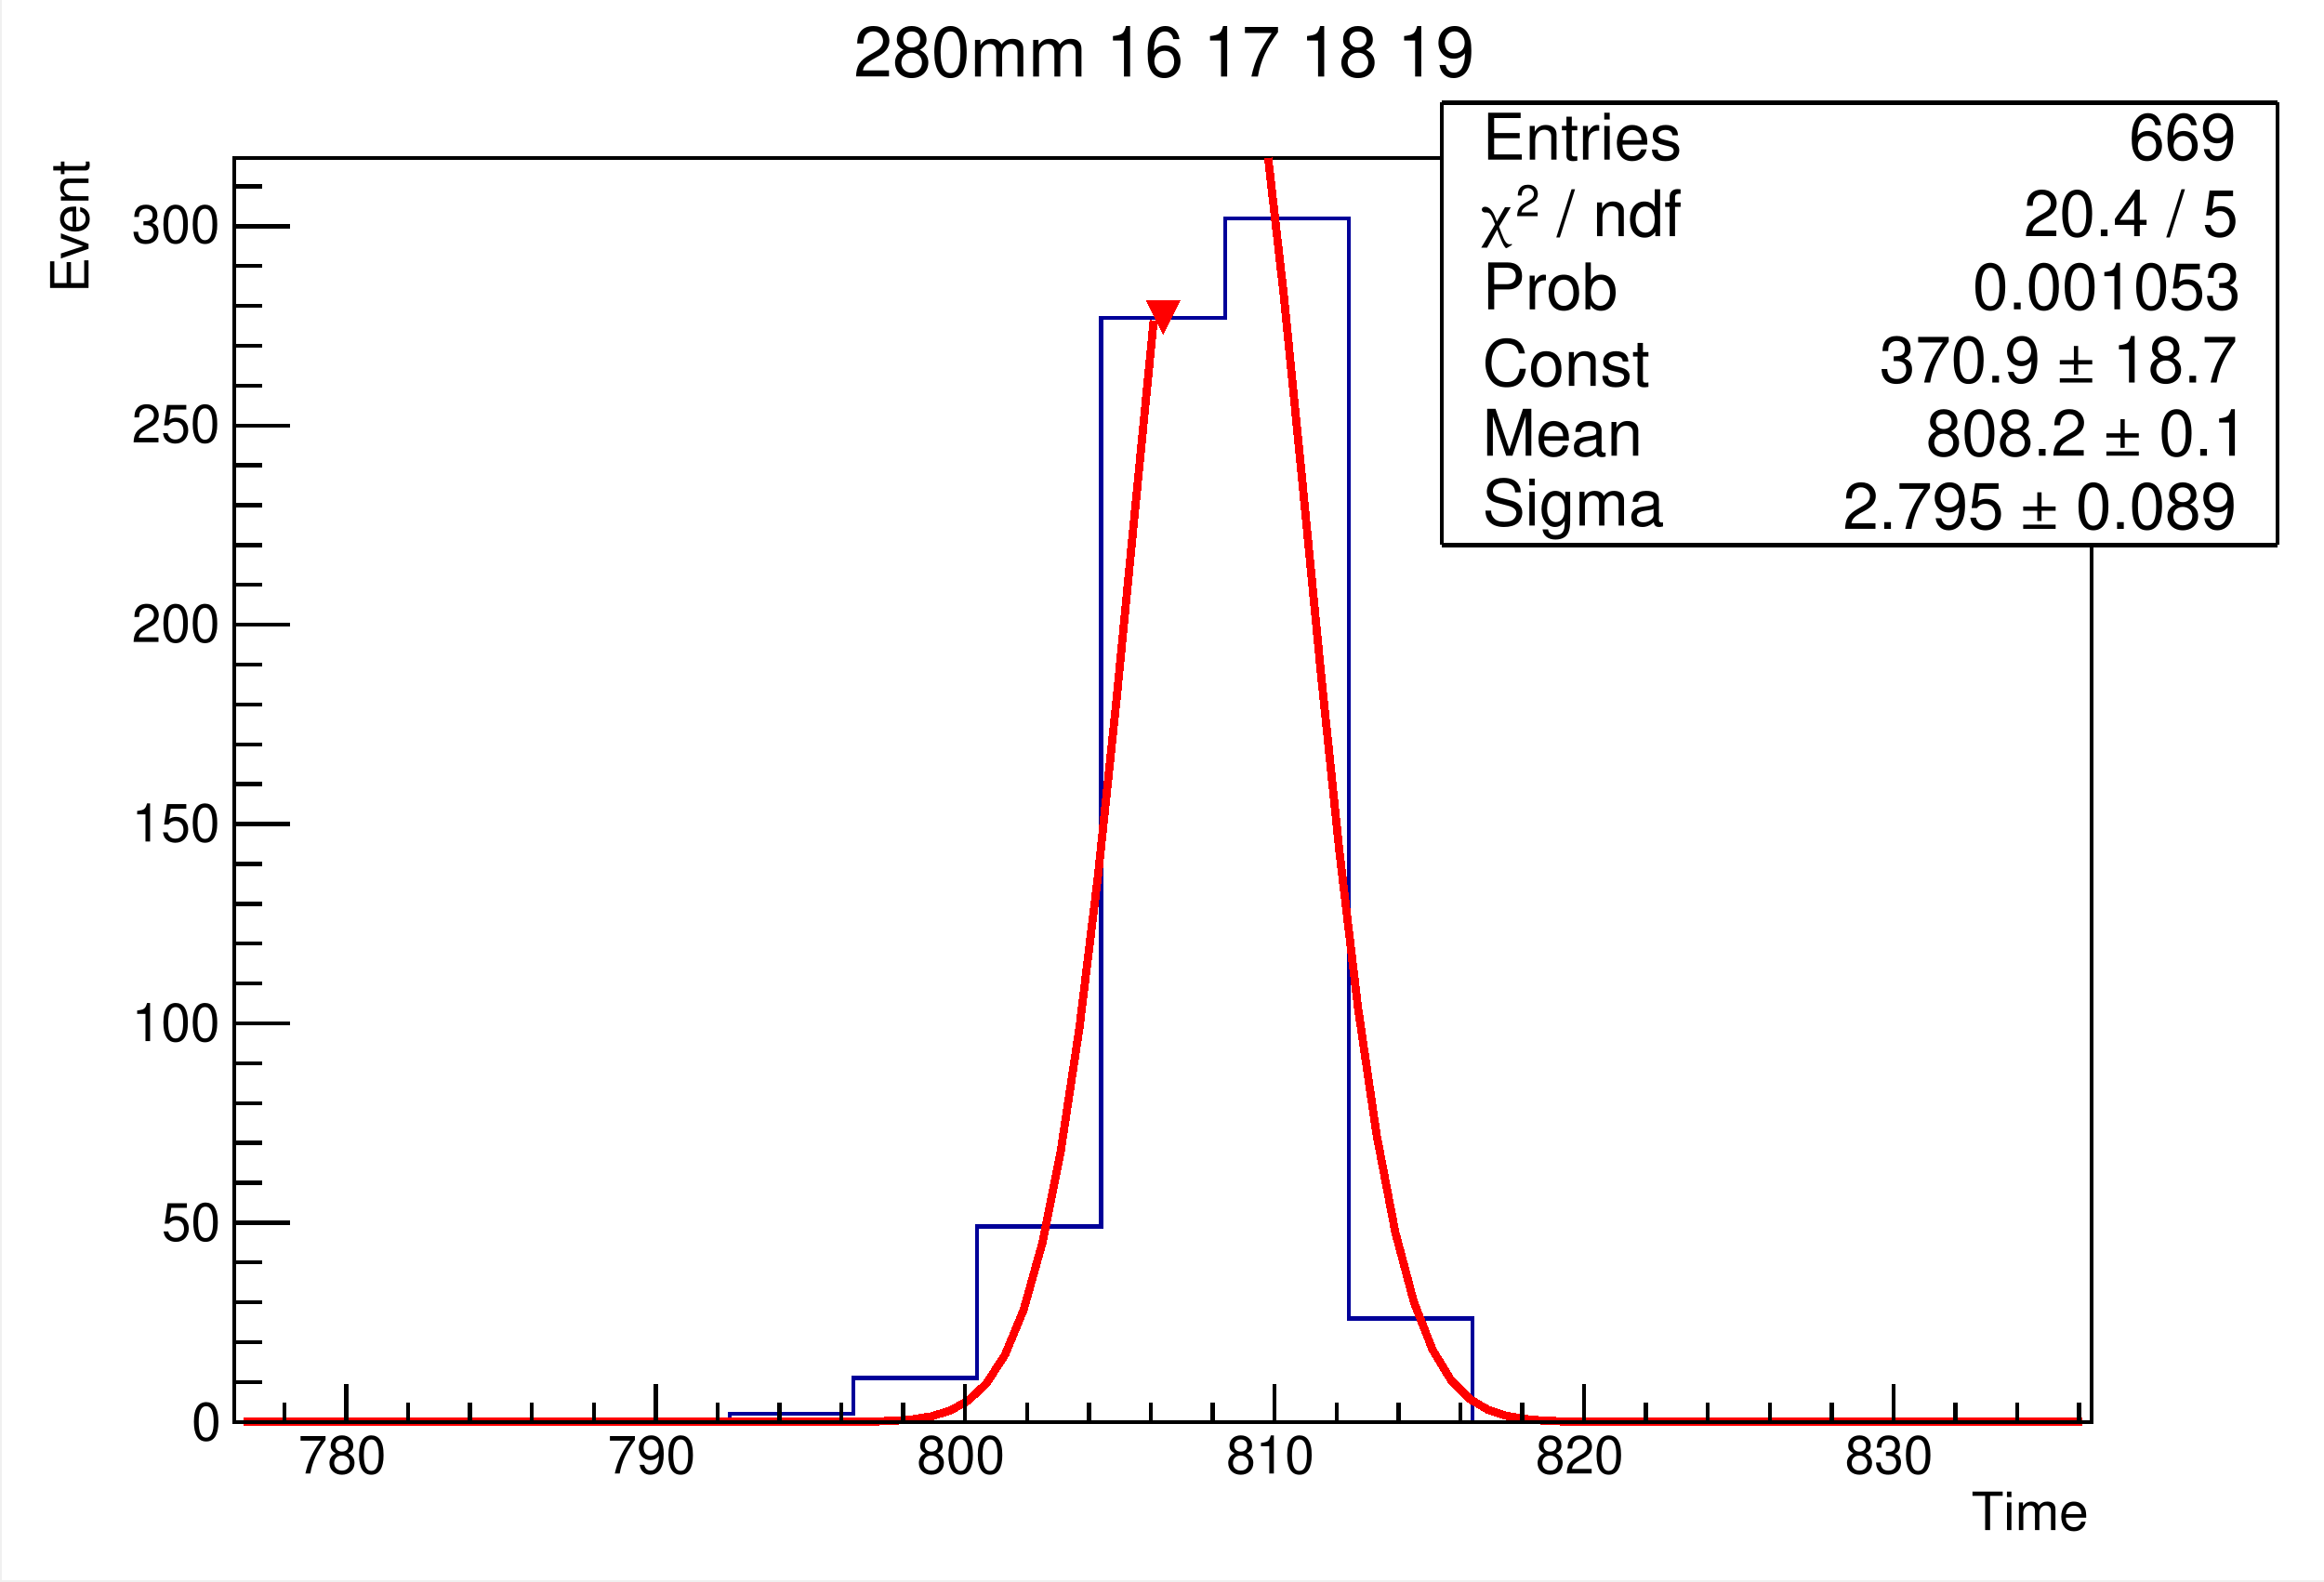
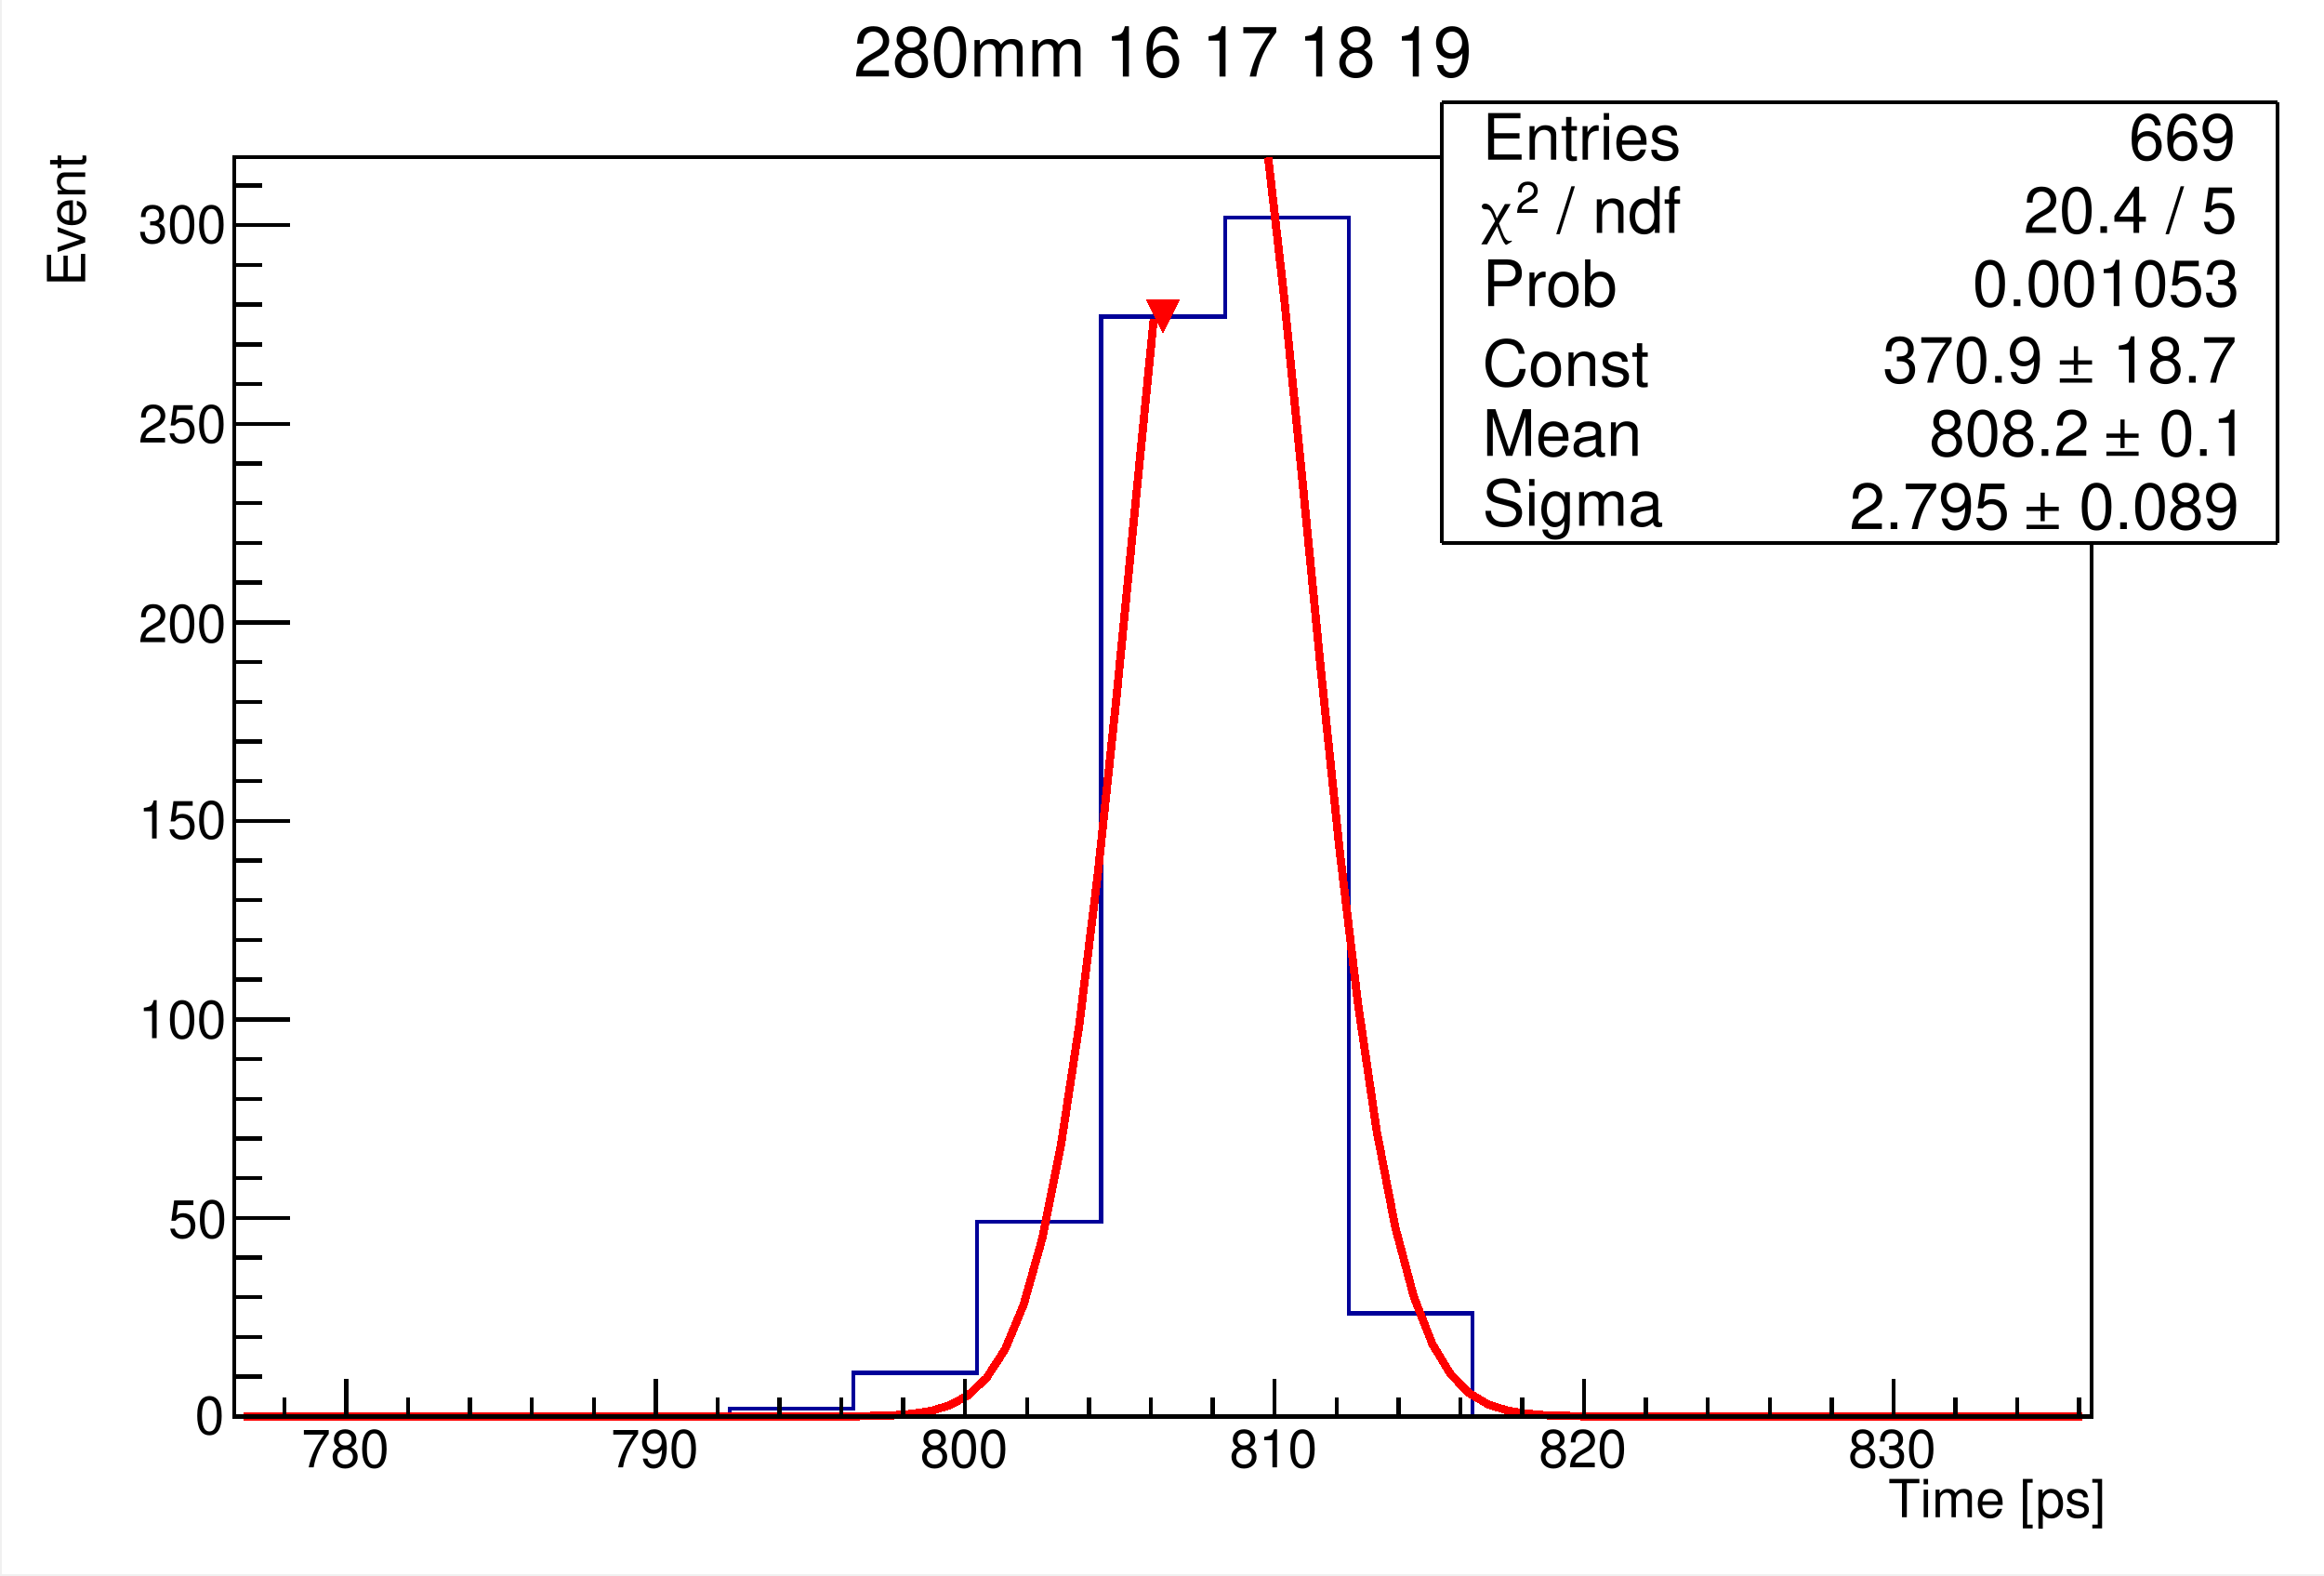
- <svg xmlns="http://www.w3.org/2000/svg" width="567.429" height="386.304" viewBox="0 0 567.429 386.304" shape-rendering="crispEdges">
+ <svg xmlns="http://www.w3.org/2000/svg" width="567.429" height="384.68" viewBox="0 0 567.429 384.68" shape-rendering="crispEdges">
  <defs>
</defs>
-   <rect x="0.5" y="0" width="566.929" height="385.804" fill="white" />
-   <rect x="57.193" y="38.58" width="453.543" height="308.643" fill="white" />
-   <rect x="57.193" y="38.58" width="453.543" height="308.643" fill="none" stroke="black" />
-   <rect x="57.193" y="38.58" width="453.543" height="308.643" fill="white" />
-   <rect x="57.193" y="38.58" width="453.543" height="308.643" fill="none" stroke="black" />
-   <path d="M57.193,347.224h 120.945v -1.947h 30.236v -8.76h 30.236v -36.987h 30.236v -221.92h 30.236v -24.333h 30.236v 268.639h 30.236v 25.307h 151.181" fill="none" stroke="#000099" />
+   <rect x="0.5" y="0" width="566.929" height="384.18" fill="white" />
+   <rect x="57.193" y="38.418" width="453.543" height="307.344" fill="white" />
+   <rect x="57.193" y="38.418" width="453.543" height="307.344" fill="none" stroke="black" />
+   <rect x="57.193" y="38.418" width="453.543" height="307.344" fill="white" />
+   <rect x="57.193" y="38.418" width="453.543" height="307.344" fill="none" stroke="black" />
+   <path d="M57.193,345.762h 120.945v -1.938h 30.236v -8.723h 30.236v -36.831h 30.236v -220.985h 30.236v -24.231h 30.236v 267.508h 30.236v 25.2h 151.181" fill="none" stroke="#000099" />
  <g fill="#ff0000">
-     <polygon points=" 279.741, 73.388 288.188, 73.388 283.965, 81.835" />
+     <polygon points=" 279.741, 73.061 288.188, 73.061 283.965, 81.508" />
  </g>
-   <path d="M59.461,347.224h 145.134l 4.535, -0.052l 4.535, -0.074l 4.535, -0.165l 4.535, -0.349l 4.535, -0.704l 4.535, -1.35l 4.535, -2.462l 4.535, -4.268l 4.535, -7.024l 4.535, -10.965l 4.535, -16.214l  4.535, -22.673l 4.535, -29.913l 4.535, -37.113l 4.535, -43.099l 4.535, -46.504l 4.535, -46.06" fill="none" stroke="#ff0000" stroke-width="2" />
-   <path d="M309.637,38.58l 3.807, 33.433" fill="none" stroke="#ff0000" stroke-width="2" />
-   <path d="M313.445,72.013l 4.535, 45.631l 4.535, 46.7l 4.535, 43.769l 4.535, 38.065l 4.535, 30.959l 4.535, 23.665l 4.535, 17.061l 4.535, 11.628l 4.535, 7.506l 4.535, 4.595l 4.535, 2.67l 4.535, 1.474l 4.535,  0.774l 4.535, 0.387l 4.535, 0.184l 4.535, 0.083l 4.535, 0.06h 117.921" fill="none" stroke="#ff0000" stroke-width="2" />
-   <rect x="351.996" y="25.077" width="204.094" height="108.025" fill="white" />
-   <path d="M351.996,133.102h 204.094" fill="none" stroke="black" />
-   <path d="M556.091,133.102v -108.025" fill="none" stroke="black" />
-   <path d="M556.091,25.077h -204.094" fill="none" stroke="black" />
-   <path d="M351.996,25.077v 108.025" fill="none" stroke="black" />
-   <text xml:space="preserve" x="361.938" y="38.986" fill="black" font-size="15.696" font-family="Helvetica">Entries </text>
-   <text xml:space="preserve" x="515.447" y="38.986" fill="black" font-size="15.696" font-family="Helvetica"> 669</text>
-   <text xml:space="preserve" x="375.745" y="57.668" fill="black" font-size="15.696" font-family="Helvetica"> / ndf </text>
-   <text xml:space="preserve" x="370.06" y="52.794" fill="black" font-size="10.631" font-family="Helvetica">2</text>
-   <text xml:space="preserve" x="361.938" y="57.668" fill="black" font-size="15.696" font-family="Times">χ</text>
-   <text xml:space="preserve" x="485.395" y="57.668" fill="black" font-size="15.696" font-family="Helvetica">  20.4 / 5</text>
-   <text xml:space="preserve" x="361.938" y="75.536" fill="black" font-size="15.696" font-family="Helvetica">Prob  </text>
-   <text xml:space="preserve" x="477.273" y="75.536" fill="black" font-size="15.696" font-family="Helvetica"> 0.001053</text>
-   <text xml:space="preserve" x="361.938" y="94.218" fill="black" font-size="15.696" font-family="Helvetica">Const    </text>
-   <text xml:space="preserve" x="511.386" y="93.405" fill="black" font-size="15.696" font-family="Helvetica"> 18.7</text>
-   <text xml:space="preserve" x="502.452" y="93.405" fill="black" font-size="15.696" font-family="Times">±</text>
-   <text xml:space="preserve" x="454.531" y="93.405" fill="black" font-size="15.696" font-family="Helvetica"> 370.9 </text>
-   <text xml:space="preserve" x="361.938" y="111.274" fill="black" font-size="15.696" font-family="Helvetica">Mean     </text>
-   <text xml:space="preserve" x="522.757" y="111.274" fill="black" font-size="15.696" font-family="Helvetica"> 0.1</text>
-   <text xml:space="preserve" x="513.823" y="111.274" fill="black" font-size="15.696" font-family="Times">±</text>
-   <text xml:space="preserve" x="465.902" y="111.274" fill="black" font-size="15.696" font-family="Helvetica"> 808.2 </text>
-   <text xml:space="preserve" x="361.938" y="128.331" fill="black" font-size="15.696" font-family="Helvetica">Sigma    </text>
-   <text xml:space="preserve" x="502.452" y="129.143" fill="black" font-size="15.696" font-family="Helvetica"> 0.089</text>
-   <text xml:space="preserve" x="493.517" y="129.143" fill="black" font-size="15.696" font-family="Times">±</text>
-   <text xml:space="preserve" x="445.596" y="129.143" fill="black" font-size="15.696" font-family="Helvetica"> 2.795 </text>
-   <path d="M57.193,347.224h 453.543" fill="none" stroke="black" />
-   <path d="M84.552,337.964v 9.259" fill="none" stroke="black" />
-   <path d="M99.662,342.594v 4.63" fill="none" stroke="black" />
-   <path d="M114.773,342.594v 4.63" fill="none" stroke="black" />
-   <path d="M129.884,342.594v 4.63" fill="none" stroke="black" />
-   <path d="M144.995,342.594v 4.63" fill="none" stroke="black" />
-   <path d="M160.105,337.964v 9.259" fill="none" stroke="black" />
-   <path d="M175.216,342.594v 4.63" fill="none" stroke="black" />
-   <path d="M190.327,342.594v 4.63" fill="none" stroke="black" />
-   <path d="M205.437,342.594v 4.63" fill="none" stroke="black" />
-   <path d="M220.548,342.594v 4.63" fill="none" stroke="black" />
-   <path d="M235.659,337.964v 9.259" fill="none" stroke="black" />
-   <path d="M250.77,342.594v 4.63" fill="none" stroke="black" />
-   <path d="M265.88,342.594v 4.63" fill="none" stroke="black" />
-   <path d="M280.991,342.594v 4.63" fill="none" stroke="black" />
-   <path d="M296.102,342.594v 4.63" fill="none" stroke="black" />
-   <path d="M311.213,337.964v 9.259" fill="none" stroke="black" />
-   <path d="M326.323,342.594v 4.63" fill="none" stroke="black" />
-   <path d="M341.434,342.594v 4.63" fill="none" stroke="black" />
-   <path d="M356.545,342.594v 4.63" fill="none" stroke="black" />
-   <path d="M371.656,342.594v 4.63" fill="none" stroke="black" />
-   <path d="M386.766,337.964v 9.259" fill="none" stroke="black" />
-   <path d="M401.877,342.594v 4.63" fill="none" stroke="black" />
-   <path d="M416.988,342.594v 4.63" fill="none" stroke="black" />
-   <path d="M432.098,342.594v 4.63" fill="none" stroke="black" />
-   <path d="M447.209,342.594v 4.63" fill="none" stroke="black" />
-   <path d="M462.32,337.964v 9.259" fill="none" stroke="black" />
-   <path d="M84.552,337.964v 9.259" fill="none" stroke="black" />
-   <path d="M69.441,342.594v 4.63" fill="none" stroke="black" />
-   <path d="M462.32,337.964v 9.259" fill="none" stroke="black" />
-   <path d="M477.431,342.594v 4.63" fill="none" stroke="black" />
-   <path d="M492.541,342.594v 4.63" fill="none" stroke="black" />
-   <path d="M507.652,342.594v 4.63" fill="none" stroke="black" />
-   <text xml:space="preserve" x="72.787" y="359.813" fill="black" font-size="12.888" font-family="Helvetica">780</text>
-   <text xml:space="preserve" x="148.324" y="359.813" fill="black" font-size="12.888" font-family="Helvetica">790</text>
-   <text xml:space="preserve" x="223.86" y="359.813" fill="black" font-size="12.888" font-family="Helvetica">800</text>
-   <text xml:space="preserve" x="299.397" y="359.813" fill="black" font-size="12.888" font-family="Helvetica">810</text>
-   <text xml:space="preserve" x="374.933" y="359.813" fill="black" font-size="12.888" font-family="Helvetica">820</text>
-   <text xml:space="preserve" x="450.47" y="359.813" fill="black" font-size="12.888" font-family="Helvetica">830</text>
-   <text xml:space="preserve" x="481.334" y="373.621" fill="black" font-size="12.888" font-family="Helvetica">Time</text>
-   <path d="M57.193,347.224v -308.643" fill="none" stroke="black" />
-   <path d="M70.799,347.224h -13.606" fill="none" stroke="black" />
-   <path d="M63.996,337.49h -6.803" fill="none" stroke="black" />
-   <path d="M63.996,327.757h -6.803" fill="none" stroke="black" />
-   <path d="M63.996,318.024h -6.803" fill="none" stroke="black" />
-   <path d="M63.996,308.291h -6.803" fill="none" stroke="black" />
-   <path d="M70.799,298.557h -13.606" fill="none" stroke="black" />
-   <path d="M63.996,288.824h -6.803" fill="none" stroke="black" />
-   <path d="M63.996,279.091h -6.803" fill="none" stroke="black" />
-   <path d="M63.996,269.357h -6.803" fill="none" stroke="black" />
-   <path d="M63.996,259.624h -6.803" fill="none" stroke="black" />
-   <path d="M70.799,249.891h -13.606" fill="none" stroke="black" />
-   <path d="M63.996,240.157h -6.803" fill="none" stroke="black" />
-   <path d="M63.996,230.424h -6.803" fill="none" stroke="black" />
-   <path d="M63.996,220.691h -6.803" fill="none" stroke="black" />
-   <path d="M63.996,210.957h -6.803" fill="none" stroke="black" />
-   <path d="M70.799,201.224h -13.606" fill="none" stroke="black" />
-   <path d="M63.996,191.491h -6.803" fill="none" stroke="black" />
-   <path d="M63.996,181.757h -6.803" fill="none" stroke="black" />
-   <path d="M63.996,172.024h -6.803" fill="none" stroke="black" />
-   <path d="M63.996,162.291h -6.803" fill="none" stroke="black" />
-   <path d="M70.799,152.558h -13.606" fill="none" stroke="black" />
-   <path d="M63.996,142.824h -6.803" fill="none" stroke="black" />
-   <path d="M63.996,133.091h -6.803" fill="none" stroke="black" />
-   <path d="M63.996,123.358h -6.803" fill="none" stroke="black" />
-   <path d="M63.996,113.624h -6.803" fill="none" stroke="black" />
-   <path d="M70.799,103.891h -13.606" fill="none" stroke="black" />
-   <path d="M63.996,94.158h -6.803" fill="none" stroke="black" />
-   <path d="M63.996,84.424h -6.803" fill="none" stroke="black" />
-   <path d="M63.996,74.691h -6.803" fill="none" stroke="black" />
-   <path d="M63.996,64.958h -6.803" fill="none" stroke="black" />
-   <path d="M70.799,55.224h -13.606" fill="none" stroke="black" />
-   <path d="M70.799,55.224h -13.606" fill="none" stroke="black" />
-   <path d="M63.996,45.491h -6.803" fill="none" stroke="black" />
-   <text xml:space="preserve" x="46.797" y="351.691" fill="black" font-size="12.888" font-family="Helvetica">0</text>
-   <text xml:space="preserve" x="39.486" y="302.958" fill="black" font-size="12.888" font-family="Helvetica">50</text>
-   <text xml:space="preserve" x="32.177" y="254.225" fill="black" font-size="12.888" font-family="Helvetica">100</text>
-   <text xml:space="preserve" x="32.177" y="205.492" fill="black" font-size="12.888" font-family="Helvetica">150</text>
-   <text xml:space="preserve" x="32.177" y="156.758" fill="black" font-size="12.888" font-family="Helvetica">200</text>
-   <text xml:space="preserve" x="32.177" y="108.025" fill="black" font-size="12.888" font-family="Helvetica">250</text>
-   <text xml:space="preserve" x="32.177" y="59.292" fill="black" font-size="12.888" font-family="Helvetica">300</text>
-   <g transform="rotate(-90,21.6177,71.4753)">
-     <text xml:space="preserve" x="21.618" y="71.475" fill="black" font-size="12.888" font-family="Helvetica">Event</text>
+   <path d="M59.461,345.762h 145.134l 4.535, -0.052l 4.535, -0.074l 4.535, -0.164l 4.535, -0.348l 4.535, -0.701l 4.535, -1.344l 4.535, -2.452l 4.535, -4.25l 4.535, -6.995l 4.535, -10.919l 4.535,  -16.146l 4.535, -22.578l 4.535, -29.787l 4.535, -36.957l 4.535, -42.917l 4.535, -46.308l 4.535, -45.867" fill="none" stroke="#ff0000" stroke-width="2" />
+   <path d="M309.637,38.418l 3.807, 33.292" fill="none" stroke="#ff0000" stroke-width="2" />
+   <path d="M313.445,71.71l 4.535, 45.439l 4.535, 46.504l 4.535, 43.585l 4.535, 37.905l 4.535, 30.828l 4.535, 23.566l 4.535, 16.989l 4.535, 11.579l 4.535, 7.474l 4.535, 4.575l 4.535, 2.659l 4.535, 1.468l 4.535,  0.771l 4.535, 0.385l 4.535, 0.183l 4.535, 0.083l 4.535, 0.059h 117.921" fill="none" stroke="#ff0000" stroke-width="2" />
+   <rect x="351.996" y="24.972" width="204.094" height="107.57" fill="white" />
+   <path d="M351.996,132.542h 204.094" fill="none" stroke="black" />
+   <path d="M556.091,132.542v -107.57" fill="none" stroke="black" />
+   <path d="M556.091,24.972h -204.094" fill="none" stroke="black" />
+   <path d="M351.996,24.972v 107.57" fill="none" stroke="black" />
+   <text xml:space="preserve" x="361.938" y="38.986" fill="black" font-size="15.632" font-family="Helvetica">Entries </text>
+   <text xml:space="preserve" x="515.447" y="38.986" fill="black" font-size="15.632" font-family="Helvetica"> 669</text>
+   <text xml:space="preserve" x="375.745" y="56.855" fill="black" font-size="15.632" font-family="Helvetica"> / ndf </text>
+   <text xml:space="preserve" x="370.06" y="51.982" fill="black" font-size="10.588" font-family="Helvetica">2</text>
+   <text xml:space="preserve" x="361.938" y="56.855" fill="black" font-size="15.632" font-family="Times">χ</text>
+   <text xml:space="preserve" x="485.395" y="56.855" fill="black" font-size="15.632" font-family="Helvetica">  20.4 / 5</text>
+   <text xml:space="preserve" x="361.938" y="74.724" fill="black" font-size="15.632" font-family="Helvetica">Prob  </text>
+   <text xml:space="preserve" x="477.273" y="74.724" fill="black" font-size="15.632" font-family="Helvetica"> 0.001053</text>
+   <text xml:space="preserve" x="361.938" y="94.218" fill="black" font-size="15.632" font-family="Helvetica">Const    </text>
+   <text xml:space="preserve" x="511.386" y="93.405" fill="black" font-size="15.632" font-family="Helvetica"> 18.7</text>
+   <text xml:space="preserve" x="502.452" y="93.405" fill="black" font-size="15.632" font-family="Times">±</text>
+   <text xml:space="preserve" x="455.343" y="93.405" fill="black" font-size="15.632" font-family="Helvetica"> 370.9 </text>
+   <text xml:space="preserve" x="361.938" y="111.274" fill="black" font-size="15.632" font-family="Helvetica">Mean     </text>
+   <text xml:space="preserve" x="522.757" y="111.274" fill="black" font-size="15.632" font-family="Helvetica"> 0.1</text>
+   <text xml:space="preserve" x="513.823" y="111.274" fill="black" font-size="15.632" font-family="Times">±</text>
+   <text xml:space="preserve" x="466.714" y="111.274" fill="black" font-size="15.632" font-family="Helvetica"> 808.2 </text>
+   <text xml:space="preserve" x="361.938" y="128.331" fill="black" font-size="15.632" font-family="Helvetica">Sigma    </text>
+   <text xml:space="preserve" x="503.264" y="129.143" fill="black" font-size="15.632" font-family="Helvetica"> 0.089</text>
+   <text xml:space="preserve" x="494.329" y="129.143" fill="black" font-size="15.632" font-family="Times">±</text>
+   <text xml:space="preserve" x="447.221" y="129.143" fill="black" font-size="15.632" font-family="Helvetica"> 2.795 </text>
+   <path d="M57.193,345.762h 453.543" fill="none" stroke="black" />
+   <path d="M84.552,336.541v 9.22" fill="none" stroke="black" />
+   <path d="M99.662,341.152v 4.61" fill="none" stroke="black" />
+   <path d="M114.773,341.152v 4.61" fill="none" stroke="black" />
+   <path d="M129.884,341.152v 4.61" fill="none" stroke="black" />
+   <path d="M144.995,341.152v 4.61" fill="none" stroke="black" />
+   <path d="M160.105,336.541v 9.22" fill="none" stroke="black" />
+   <path d="M175.216,341.152v 4.61" fill="none" stroke="black" />
+   <path d="M190.327,341.152v 4.61" fill="none" stroke="black" />
+   <path d="M205.437,341.152v 4.61" fill="none" stroke="black" />
+   <path d="M220.548,341.152v 4.61" fill="none" stroke="black" />
+   <path d="M235.659,336.541v 9.22" fill="none" stroke="black" />
+   <path d="M250.77,341.152v 4.61" fill="none" stroke="black" />
+   <path d="M265.88,341.152v 4.61" fill="none" stroke="black" />
+   <path d="M280.991,341.152v 4.61" fill="none" stroke="black" />
+   <path d="M296.102,341.152v 4.61" fill="none" stroke="black" />
+   <path d="M311.213,336.541v 9.22" fill="none" stroke="black" />
+   <path d="M326.323,341.152v 4.61" fill="none" stroke="black" />
+   <path d="M341.434,341.152v 4.61" fill="none" stroke="black" />
+   <path d="M356.545,341.152v 4.61" fill="none" stroke="black" />
+   <path d="M371.656,341.152v 4.61" fill="none" stroke="black" />
+   <path d="M386.766,336.541v 9.22" fill="none" stroke="black" />
+   <path d="M401.877,341.152v 4.61" fill="none" stroke="black" />
+   <path d="M416.988,341.152v 4.61" fill="none" stroke="black" />
+   <path d="M432.098,341.152v 4.61" fill="none" stroke="black" />
+   <path d="M447.209,341.152v 4.61" fill="none" stroke="black" />
+   <path d="M462.32,336.541v 9.22" fill="none" stroke="black" />
+   <path d="M84.552,336.541v 9.22" fill="none" stroke="black" />
+   <path d="M69.441,341.152v 4.61" fill="none" stroke="black" />
+   <path d="M462.32,336.541v 9.22" fill="none" stroke="black" />
+   <path d="M477.431,341.152v 4.61" fill="none" stroke="black" />
+   <path d="M492.541,341.152v 4.61" fill="none" stroke="black" />
+   <path d="M507.652,341.152v 4.61" fill="none" stroke="black" />
+   <text xml:space="preserve" x="73.6" y="358.189" fill="black" font-size="12.836" font-family="Helvetica">780</text>
+   <text xml:space="preserve" x="149.136" y="358.189" fill="black" font-size="12.836" font-family="Helvetica">790</text>
+   <text xml:space="preserve" x="224.673" y="358.189" fill="black" font-size="12.836" font-family="Helvetica">800</text>
+   <text xml:space="preserve" x="300.209" y="358.189" fill="black" font-size="12.836" font-family="Helvetica">810</text>
+   <text xml:space="preserve" x="375.745" y="358.189" fill="black" font-size="12.836" font-family="Helvetica">820</text>
+   <text xml:space="preserve" x="451.282" y="358.189" fill="black" font-size="12.836" font-family="Helvetica">830</text>
+   <text xml:space="preserve" x="461.028" y="370.372" fill="black" font-size="12.836" font-family="Helvetica">Time [ps]</text>
+   <path d="M57.193,345.762v -307.344" fill="none" stroke="black" />
+   <path d="M70.799,345.762h -13.606" fill="none" stroke="black" />
+   <path d="M63.996,336.069h -6.803" fill="none" stroke="black" />
+   <path d="M63.996,326.377h -6.803" fill="none" stroke="black" />
+   <path d="M63.996,316.685h -6.803" fill="none" stroke="black" />
+   <path d="M63.996,306.992h -6.803" fill="none" stroke="black" />
+   <path d="M70.799,297.3h -13.606" fill="none" stroke="black" />
+   <path d="M63.996,287.608h -6.803" fill="none" stroke="black" />
+   <path d="M63.996,277.915h -6.803" fill="none" stroke="black" />
+   <path d="M63.996,268.223h -6.803" fill="none" stroke="black" />
+   <path d="M63.996,258.531h -6.803" fill="none" stroke="black" />
+   <path d="M70.799,248.838h -13.606" fill="none" stroke="black" />
+   <path d="M63.996,239.146h -6.803" fill="none" stroke="black" />
+   <path d="M63.996,229.454h -6.803" fill="none" stroke="black" />
+   <path d="M63.996,219.761h -6.803" fill="none" stroke="black" />
+   <path d="M63.996,210.069h -6.803" fill="none" stroke="black" />
+   <path d="M70.799,200.377h -13.606" fill="none" stroke="black" />
+   <path d="M63.996,190.685h -6.803" fill="none" stroke="black" />
+   <path d="M63.996,180.992h -6.803" fill="none" stroke="black" />
+   <path d="M63.996,171.3h -6.803" fill="none" stroke="black" />
+   <path d="M63.996,161.608h -6.803" fill="none" stroke="black" />
+   <path d="M70.799,151.915h -13.606" fill="none" stroke="black" />
+   <path d="M63.996,142.223h -6.803" fill="none" stroke="black" />
+   <path d="M63.996,132.531h -6.803" fill="none" stroke="black" />
+   <path d="M63.996,122.838h -6.803" fill="none" stroke="black" />
+   <path d="M63.996,113.146h -6.803" fill="none" stroke="black" />
+   <path d="M70.799,103.454h -13.606" fill="none" stroke="black" />
+   <path d="M63.996,93.761h -6.803" fill="none" stroke="black" />
+   <path d="M63.996,84.069h -6.803" fill="none" stroke="black" />
+   <path d="M63.996,74.376h -6.803" fill="none" stroke="black" />
+   <path d="M63.996,64.684h -6.803" fill="none" stroke="black" />
+   <path d="M70.799,54.992h -13.606" fill="none" stroke="black" />
+   <path d="M70.799,54.992h -13.606" fill="none" stroke="black" />
+   <path d="M63.996,45.3h -6.803" fill="none" stroke="black" />
+   <text xml:space="preserve" x="47.609" y="350.067" fill="black" font-size="12.836" font-family="Helvetica">0</text>
+   <text xml:space="preserve" x="41.111" y="302.146" fill="black" font-size="12.836" font-family="Helvetica">50</text>
+   <text xml:space="preserve" x="33.801" y="253.412" fill="black" font-size="12.836" font-family="Helvetica">100</text>
+   <text xml:space="preserve" x="33.801" y="204.679" fill="black" font-size="12.836" font-family="Helvetica">150</text>
+   <text xml:space="preserve" x="33.801" y="156.758" fill="black" font-size="12.836" font-family="Helvetica">200</text>
+   <text xml:space="preserve" x="33.801" y="108.025" fill="black" font-size="12.836" font-family="Helvetica">250</text>
+   <text xml:space="preserve" x="33.801" y="59.292" fill="black" font-size="12.836" font-family="Helvetica">300</text>
+   <g transform="rotate(-90,20.8055,69.8509)">
+     <text xml:space="preserve" x="20.805" y="69.851" fill="black" font-size="12.836" font-family="Helvetica">Event</text>
  </g>
-   <rect x="351.996" y="25.077" width="204.094" height="108.025" fill="white" />
-   <path d="M351.996,133.102h 204.094" fill="none" stroke="black" />
-   <path d="M556.091,133.102v -108.025" fill="none" stroke="black" />
-   <path d="M556.091,25.077h -204.094" fill="none" stroke="black" />
-   <path d="M351.996,25.077v 108.025" fill="none" stroke="black" />
-   <text xml:space="preserve" x="361.938" y="38.986" fill="black" font-size="15.696" font-family="Helvetica">Entries </text>
-   <text xml:space="preserve" x="515.447" y="38.986" fill="black" font-size="15.696" font-family="Helvetica"> 669</text>
-   <text xml:space="preserve" x="375.745" y="57.668" fill="black" font-size="15.696" font-family="Helvetica"> / ndf </text>
-   <text xml:space="preserve" x="370.06" y="52.794" fill="black" font-size="10.631" font-family="Helvetica">2</text>
-   <text xml:space="preserve" x="361.938" y="57.668" fill="black" font-size="15.696" font-family="Times">χ</text>
-   <text xml:space="preserve" x="485.395" y="57.668" fill="black" font-size="15.696" font-family="Helvetica">  20.4 / 5</text>
-   <text xml:space="preserve" x="361.938" y="75.536" fill="black" font-size="15.696" font-family="Helvetica">Prob  </text>
-   <text xml:space="preserve" x="477.273" y="75.536" fill="black" font-size="15.696" font-family="Helvetica"> 0.001053</text>
-   <text xml:space="preserve" x="361.938" y="94.218" fill="black" font-size="15.696" font-family="Helvetica">Const    </text>
-   <text xml:space="preserve" x="511.386" y="93.405" fill="black" font-size="15.696" font-family="Helvetica"> 18.7</text>
-   <text xml:space="preserve" x="502.452" y="93.405" fill="black" font-size="15.696" font-family="Times">±</text>
-   <text xml:space="preserve" x="454.531" y="93.405" fill="black" font-size="15.696" font-family="Helvetica"> 370.9 </text>
-   <text xml:space="preserve" x="361.938" y="111.274" fill="black" font-size="15.696" font-family="Helvetica">Mean     </text>
-   <text xml:space="preserve" x="522.757" y="111.274" fill="black" font-size="15.696" font-family="Helvetica"> 0.1</text>
-   <text xml:space="preserve" x="513.823" y="111.274" fill="black" font-size="15.696" font-family="Times">±</text>
-   <text xml:space="preserve" x="465.902" y="111.274" fill="black" font-size="15.696" font-family="Helvetica"> 808.2 </text>
-   <text xml:space="preserve" x="361.938" y="128.331" fill="black" font-size="15.696" font-family="Helvetica">Sigma    </text>
-   <text xml:space="preserve" x="502.452" y="129.143" fill="black" font-size="15.696" font-family="Helvetica"> 0.089</text>
-   <text xml:space="preserve" x="493.517" y="129.143" fill="black" font-size="15.696" font-family="Times">±</text>
-   <text xml:space="preserve" x="445.596" y="129.143" fill="black" font-size="15.696" font-family="Helvetica"> 2.795 </text>
-   <text xml:space="preserve" x="208.428" y="18.681" fill="black" font-size="17.047" font-family="Helvetica">280mm 16 17 18 19</text>
+   <rect x="351.996" y="24.972" width="204.094" height="107.57" fill="white" />
+   <path d="M351.996,132.542h 204.094" fill="none" stroke="black" />
+   <path d="M556.091,132.542v -107.57" fill="none" stroke="black" />
+   <path d="M556.091,24.972h -204.094" fill="none" stroke="black" />
+   <path d="M351.996,24.972v 107.57" fill="none" stroke="black" />
+   <text xml:space="preserve" x="361.938" y="38.986" fill="black" font-size="15.632" font-family="Helvetica">Entries </text>
+   <text xml:space="preserve" x="515.447" y="38.986" fill="black" font-size="15.632" font-family="Helvetica"> 669</text>
+   <text xml:space="preserve" x="375.745" y="56.855" fill="black" font-size="15.632" font-family="Helvetica"> / ndf </text>
+   <text xml:space="preserve" x="370.06" y="51.982" fill="black" font-size="10.588" font-family="Helvetica">2</text>
+   <text xml:space="preserve" x="361.938" y="56.855" fill="black" font-size="15.632" font-family="Times">χ</text>
+   <text xml:space="preserve" x="485.395" y="56.855" fill="black" font-size="15.632" font-family="Helvetica">  20.4 / 5</text>
+   <text xml:space="preserve" x="361.938" y="74.724" fill="black" font-size="15.632" font-family="Helvetica">Prob  </text>
+   <text xml:space="preserve" x="477.273" y="74.724" fill="black" font-size="15.632" font-family="Helvetica"> 0.001053</text>
+   <text xml:space="preserve" x="361.938" y="94.218" fill="black" font-size="15.632" font-family="Helvetica">Const    </text>
+   <text xml:space="preserve" x="511.386" y="93.405" fill="black" font-size="15.632" font-family="Helvetica"> 18.7</text>
+   <text xml:space="preserve" x="502.452" y="93.405" fill="black" font-size="15.632" font-family="Times">±</text>
+   <text xml:space="preserve" x="455.343" y="93.405" fill="black" font-size="15.632" font-family="Helvetica"> 370.9 </text>
+   <text xml:space="preserve" x="361.938" y="111.274" fill="black" font-size="15.632" font-family="Helvetica">Mean     </text>
+   <text xml:space="preserve" x="522.757" y="111.274" fill="black" font-size="15.632" font-family="Helvetica"> 0.1</text>
+   <text xml:space="preserve" x="513.823" y="111.274" fill="black" font-size="15.632" font-family="Times">±</text>
+   <text xml:space="preserve" x="466.714" y="111.274" fill="black" font-size="15.632" font-family="Helvetica"> 808.2 </text>
+   <text xml:space="preserve" x="361.938" y="128.331" fill="black" font-size="15.632" font-family="Helvetica">Sigma    </text>
+   <text xml:space="preserve" x="503.264" y="129.143" fill="black" font-size="15.632" font-family="Helvetica"> 0.089</text>
+   <text xml:space="preserve" x="494.329" y="129.143" fill="black" font-size="15.632" font-family="Times">±</text>
+   <text xml:space="preserve" x="447.221" y="129.143" fill="black" font-size="15.632" font-family="Helvetica"> 2.795 </text>
+   <text xml:space="preserve" x="208.428" y="18.681" fill="black" font-size="16.977" font-family="Helvetica">280mm 16 17 18 19</text>
</svg>
